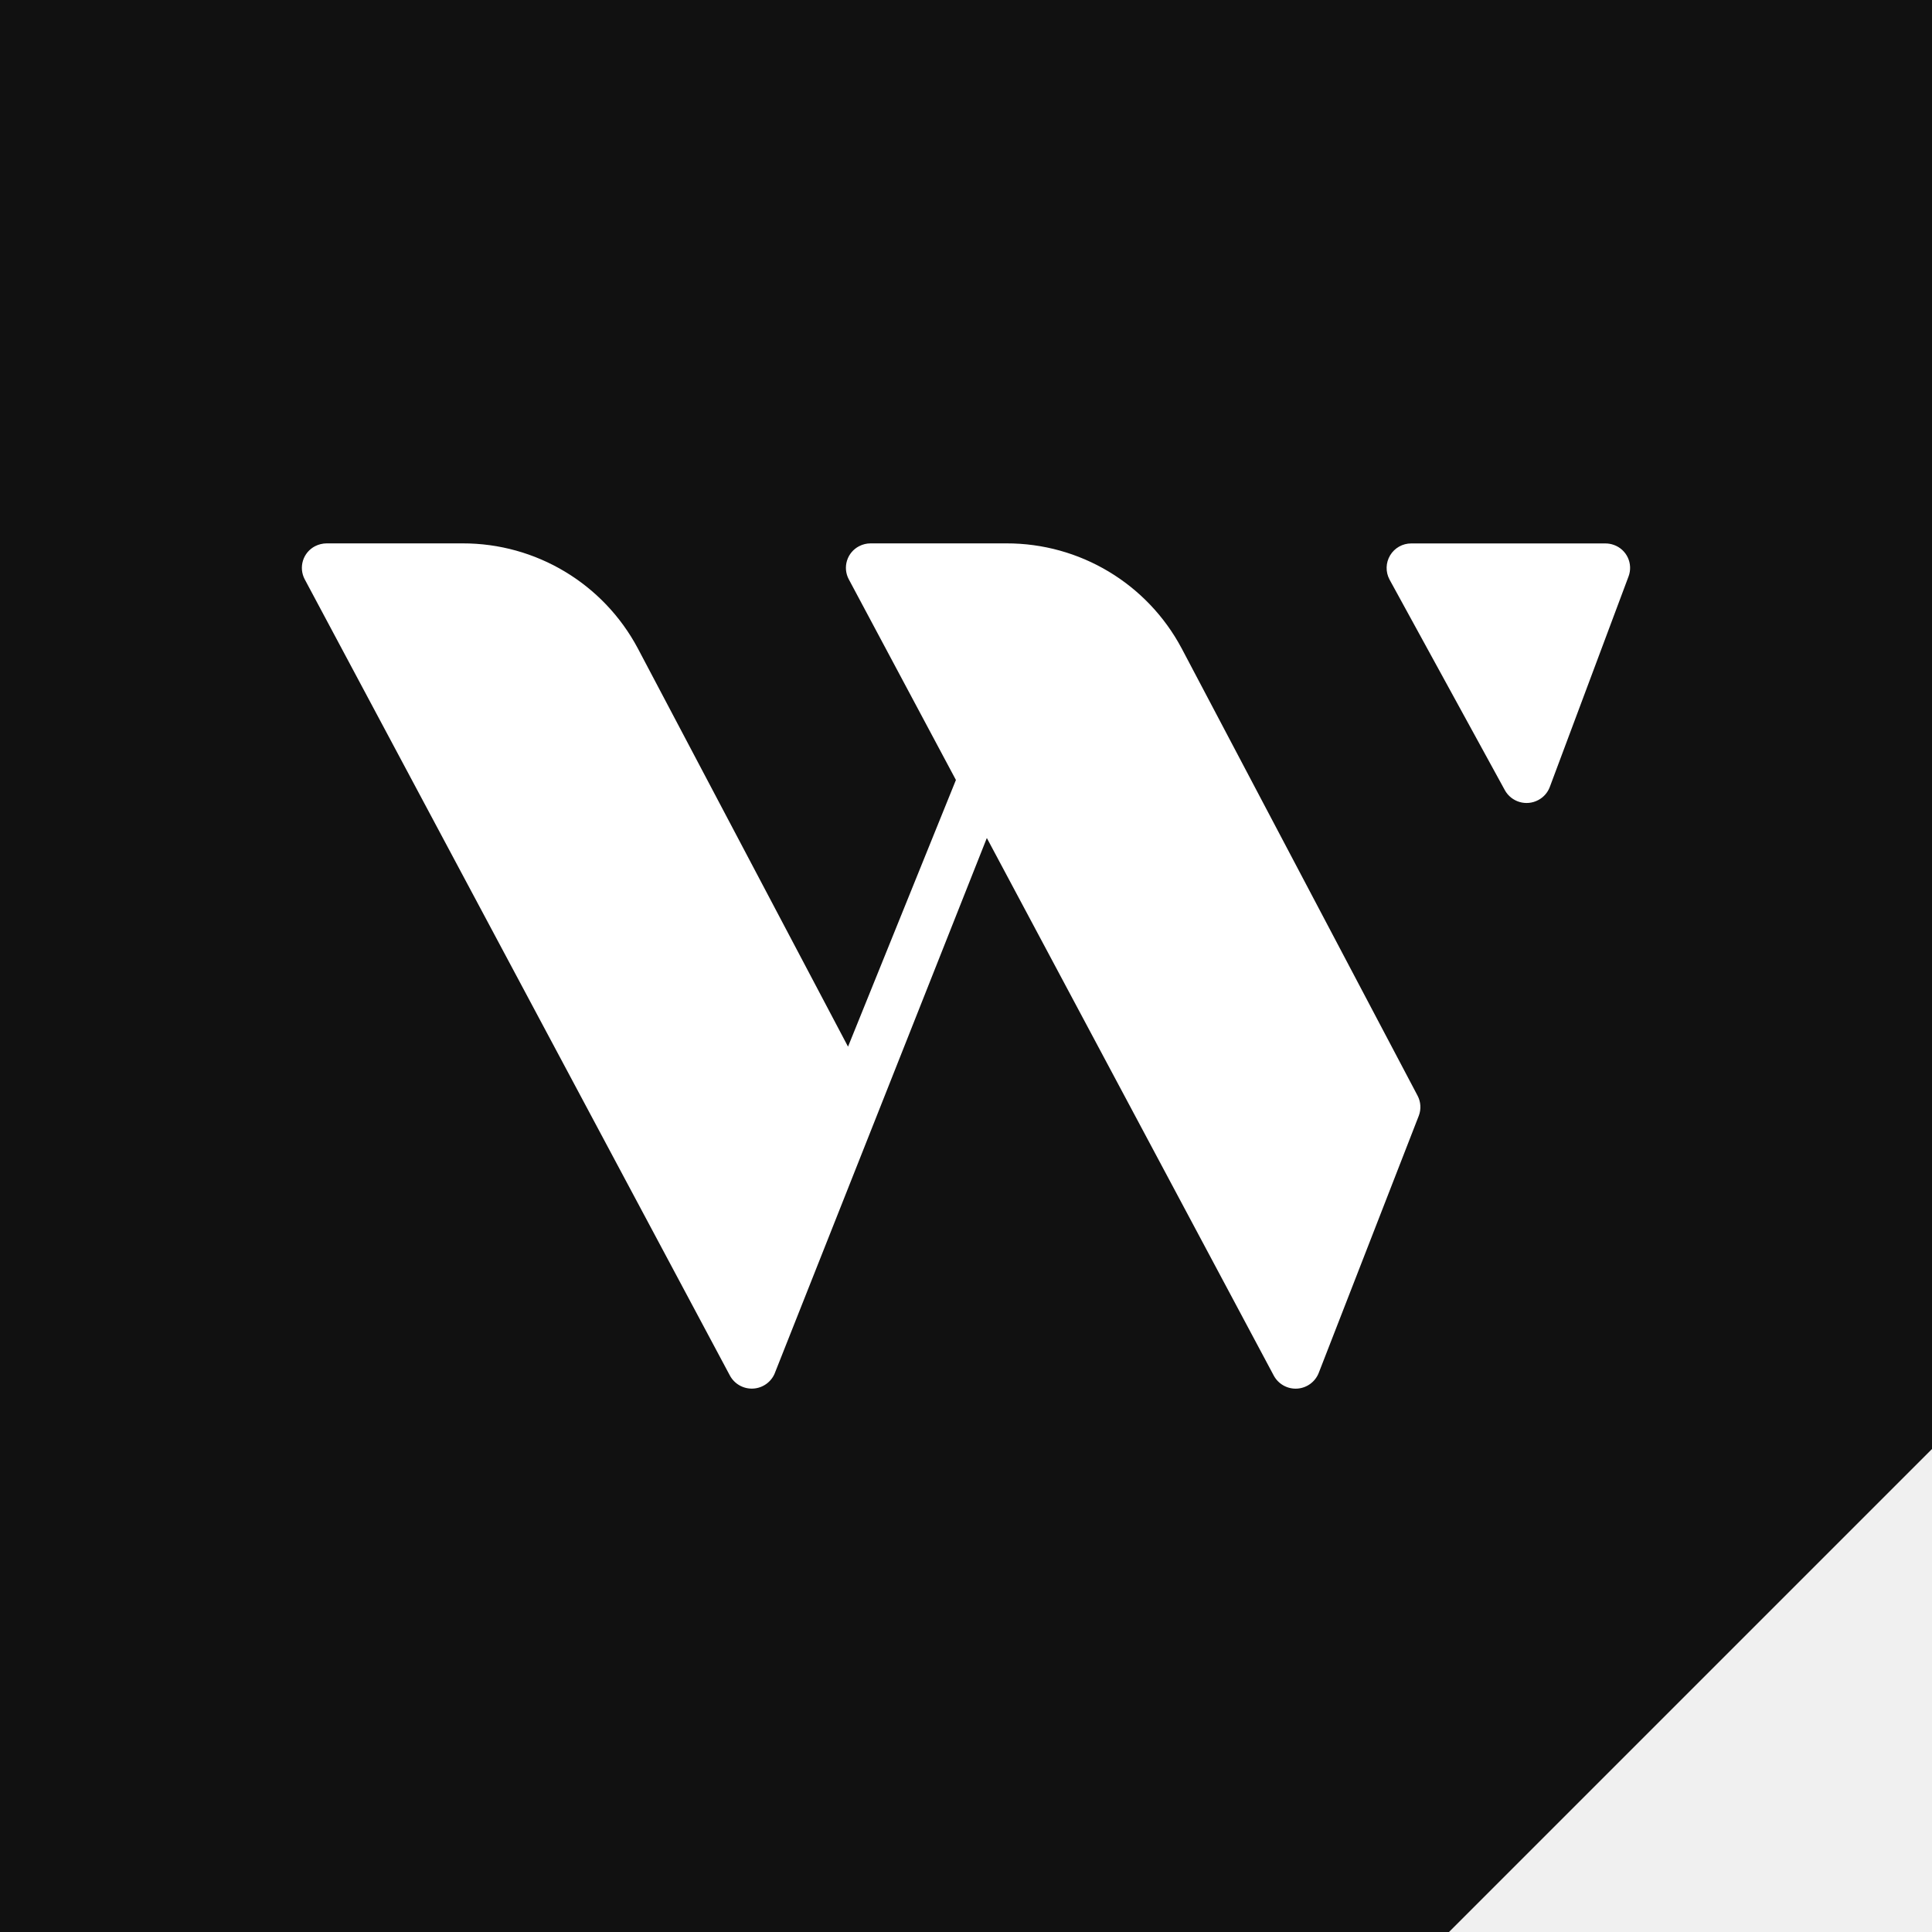
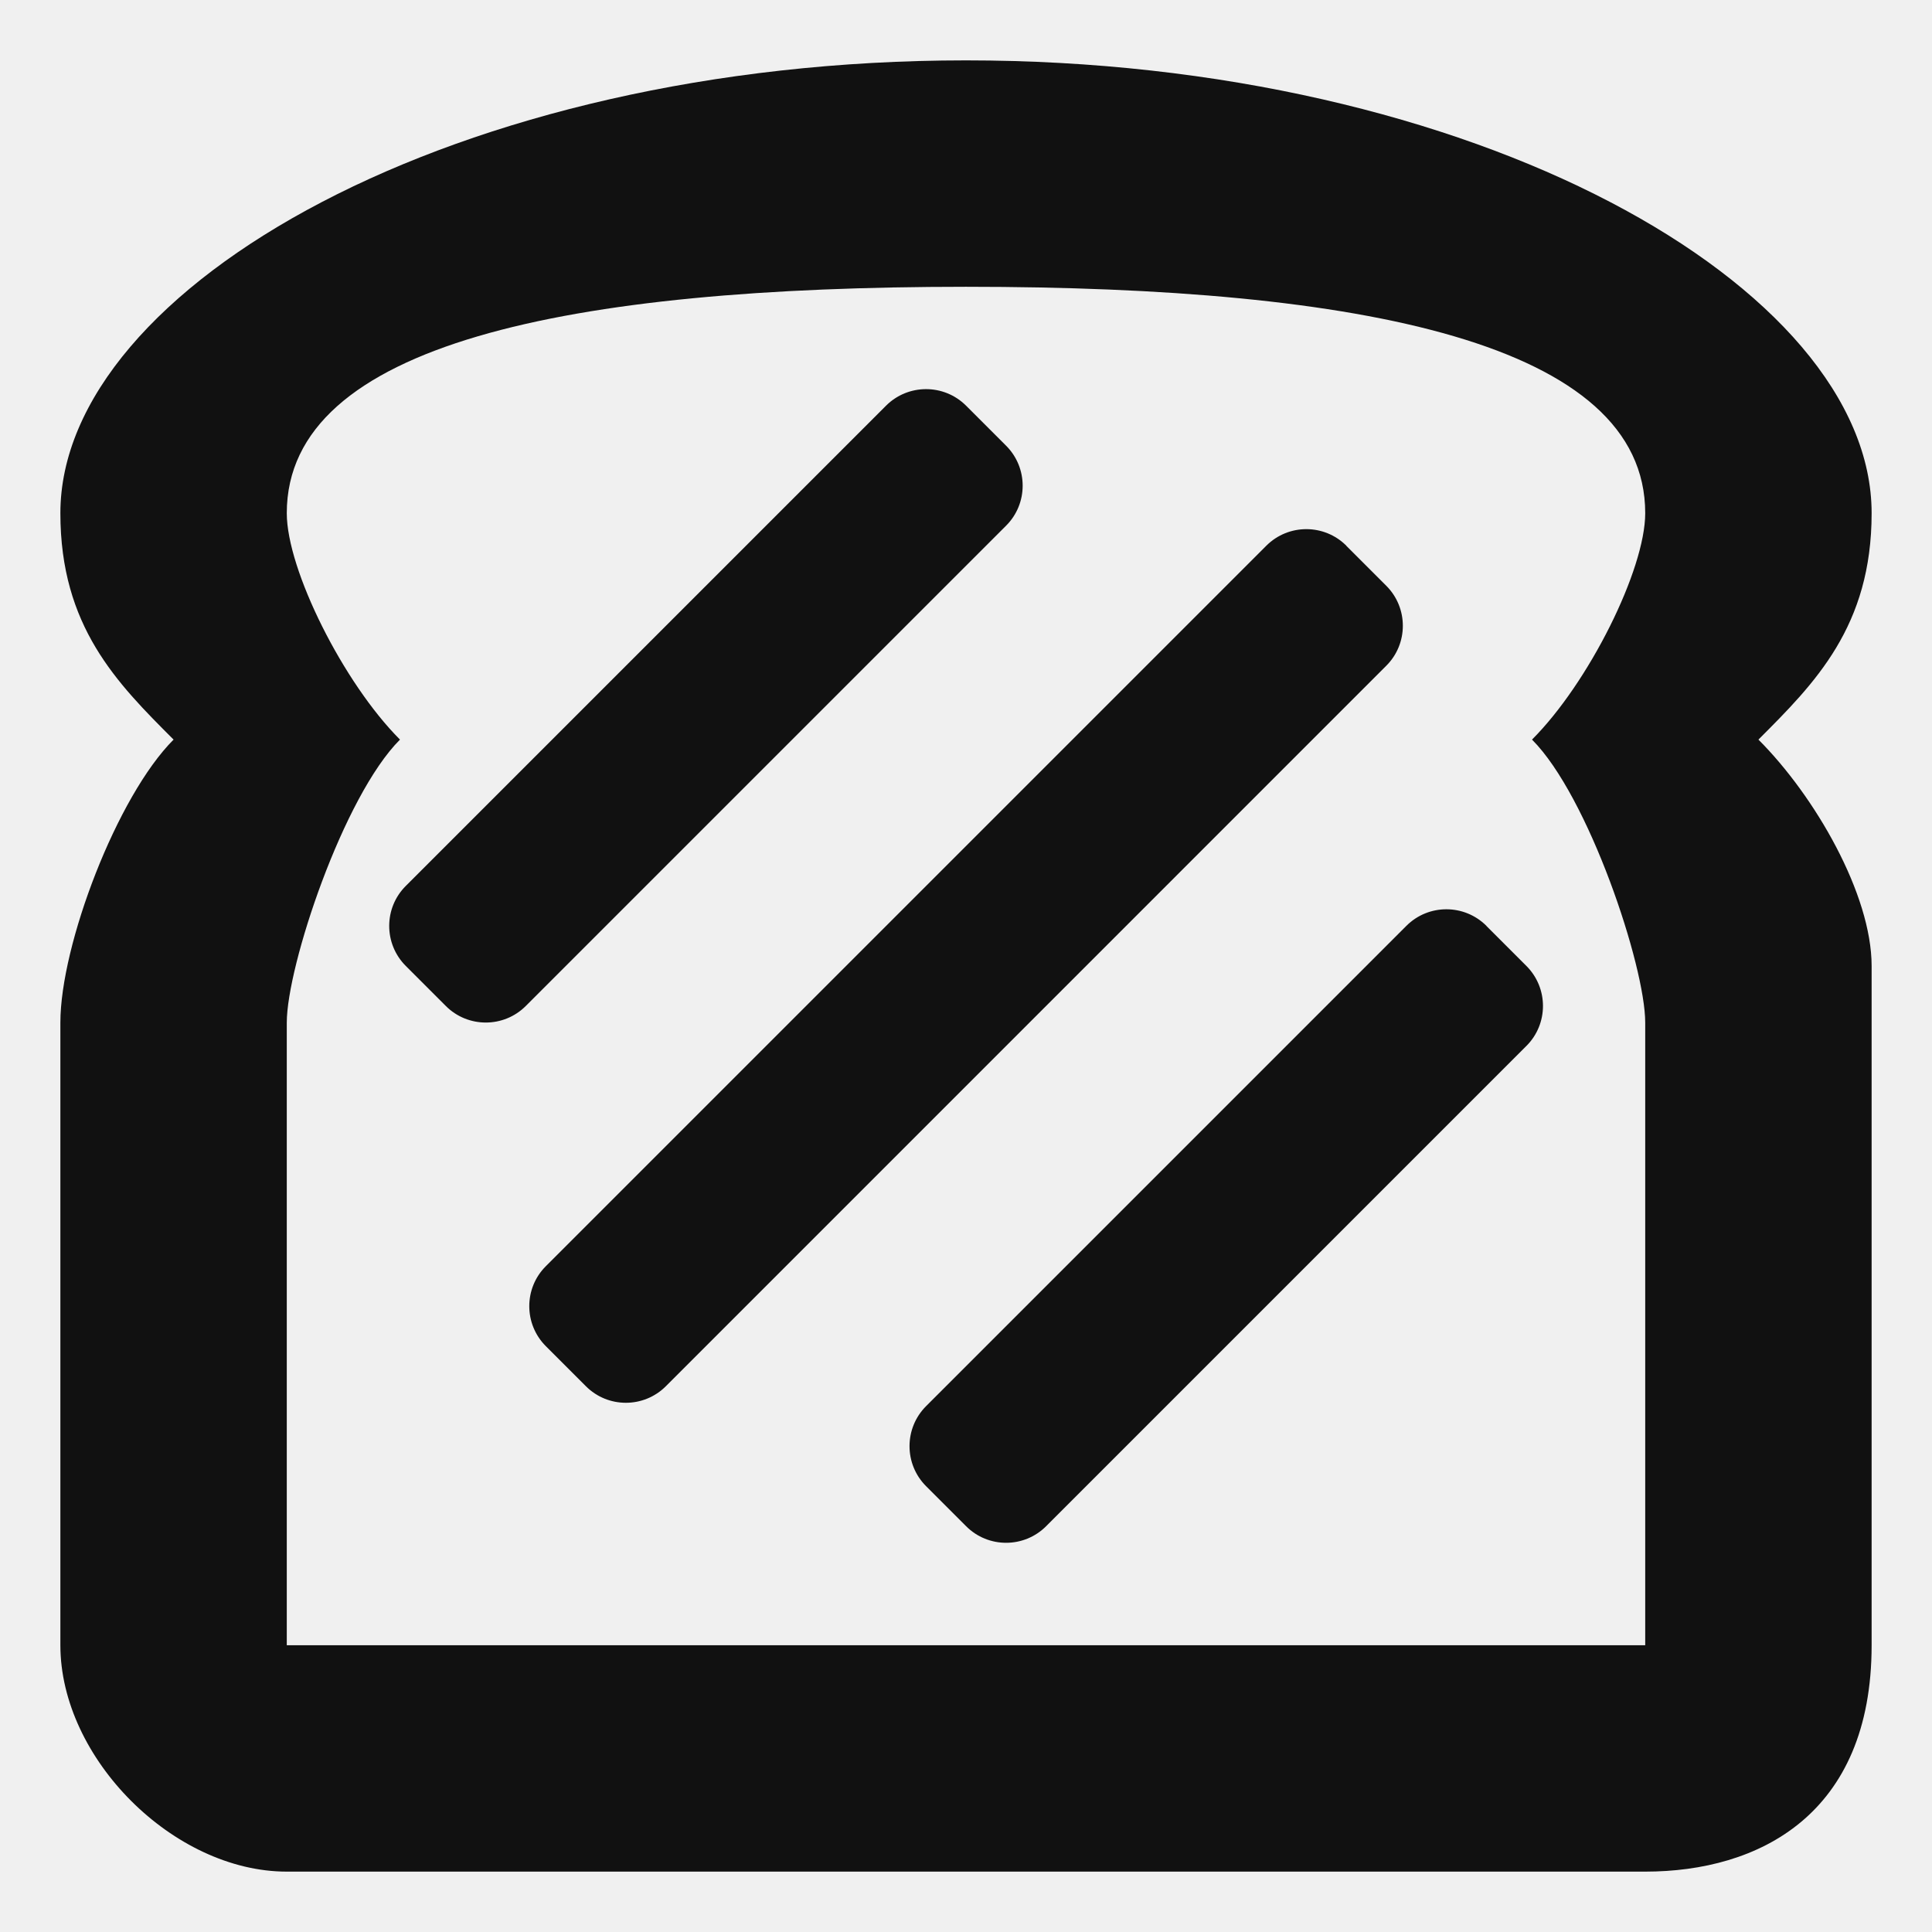
- <svg xmlns="http://www.w3.org/2000/svg" width="64" height="64" fill="none" viewBox="0 0 64 64">
-   <path fill="#111" d="M0 0h64v48L48 64H0V0z" />
-   <path fill="#fff" d="M25.669 45.48l7.02-17.717h.003l9.503 17.805a.822.822 0 001.49-.09L47 36.959a.808.808 0 00-.04-.661L39.145 21.48A6.56 6.56 0 0033.336 18H28.84a.824.824 0 00-.382.094.806.806 0 00-.342 1.094l3.55 6.65-3.574 8.834-6.962-13.191A6.56 6.56 0 0015.322 18h-4.498a.855.855 0 00-.388.094.808.808 0 00-.343 1.094L24.18 45.569a.824.824 0 001.49-.089zm25.29-18.978a.808.808 0 00.379-.43l2.611-6.98a.807.807 0 00-.485-1.04.828.828 0 00-.283-.05h-6.432a.813.813 0 00-.72 1.195l3.82 6.977a.822.822 0 001.11.328z" />
+ <svg xmlns="http://www.w3.org/2000/svg" width="32" height="32" viewBox="0 0 32 32">
+   <style>
+     #favicon {
+       fill: #111;
+       @media (prefers-color-scheme: dark) {
+         fill: #fff;
+       }
+     }
+   </style>
+   <path id="favicon" d="M16 1c-8.438 0-15 3.75-15 7.5 0 1.875 0.937 2.813 1.875 3.75-0.937 0.937-1.875 3.401-1.875 4.688v10.312c0 1.875 1.875 3.75 3.75 3.75h22.5c1.875 0 3.75-0.937 3.75-3.75v-11.25c0-1.185-0.937-2.813-1.875-3.75 0.937-0.937 1.875-1.875 1.875-3.75 0.001-3.75-6.562-7.5-14.999-7.5zM16 4.75c6.562 0 11.25 0.937 11.25 3.75 0 0.937-0.937 2.813-1.875 3.75 0.937 0.937 1.875 3.75 1.875 4.688v10.312h-22.5v-10.312c0-0.937 0.937-3.75 1.875-4.688-0.937-0.937-1.875-2.813-1.875-3.75 0-2.813 4.687-3.75 11.249-3.75zM16.001 6.719l0.663 0.663c0.366 0.366 0.366 0.96 0 1.325l-7.955 7.955c-0.366 0.366-0.96 0.366-1.325 0l-0.663-0.663c-0.366-0.366-0.366-0.96 0-1.325l7.955-7.955c0.366-0.365 0.959-0.365 1.325 0zM22.298 9.039l0.663 0.663c0.366 0.366 0.366 0.96 0 1.325l-11.932 11.933c-0.366 0.366-0.96 0.366-1.325 0l-0.663-0.663c-0.366-0.366-0.366-0.96 0-1.325l11.933-11.933c0.366-0.366 0.959-0.366 1.325-0.001zM24.619 15.336l0.663 0.663c0.366 0.366 0.366 0.96 0 1.325l-7.955 7.955c-0.366 0.366-0.96 0.366-1.325 0l-0.663-0.663c-0.366-0.366-0.366-0.96 0-1.326l7.955-7.955c0.366-0.366 0.959-0.366 1.326 0z" />
</svg>
